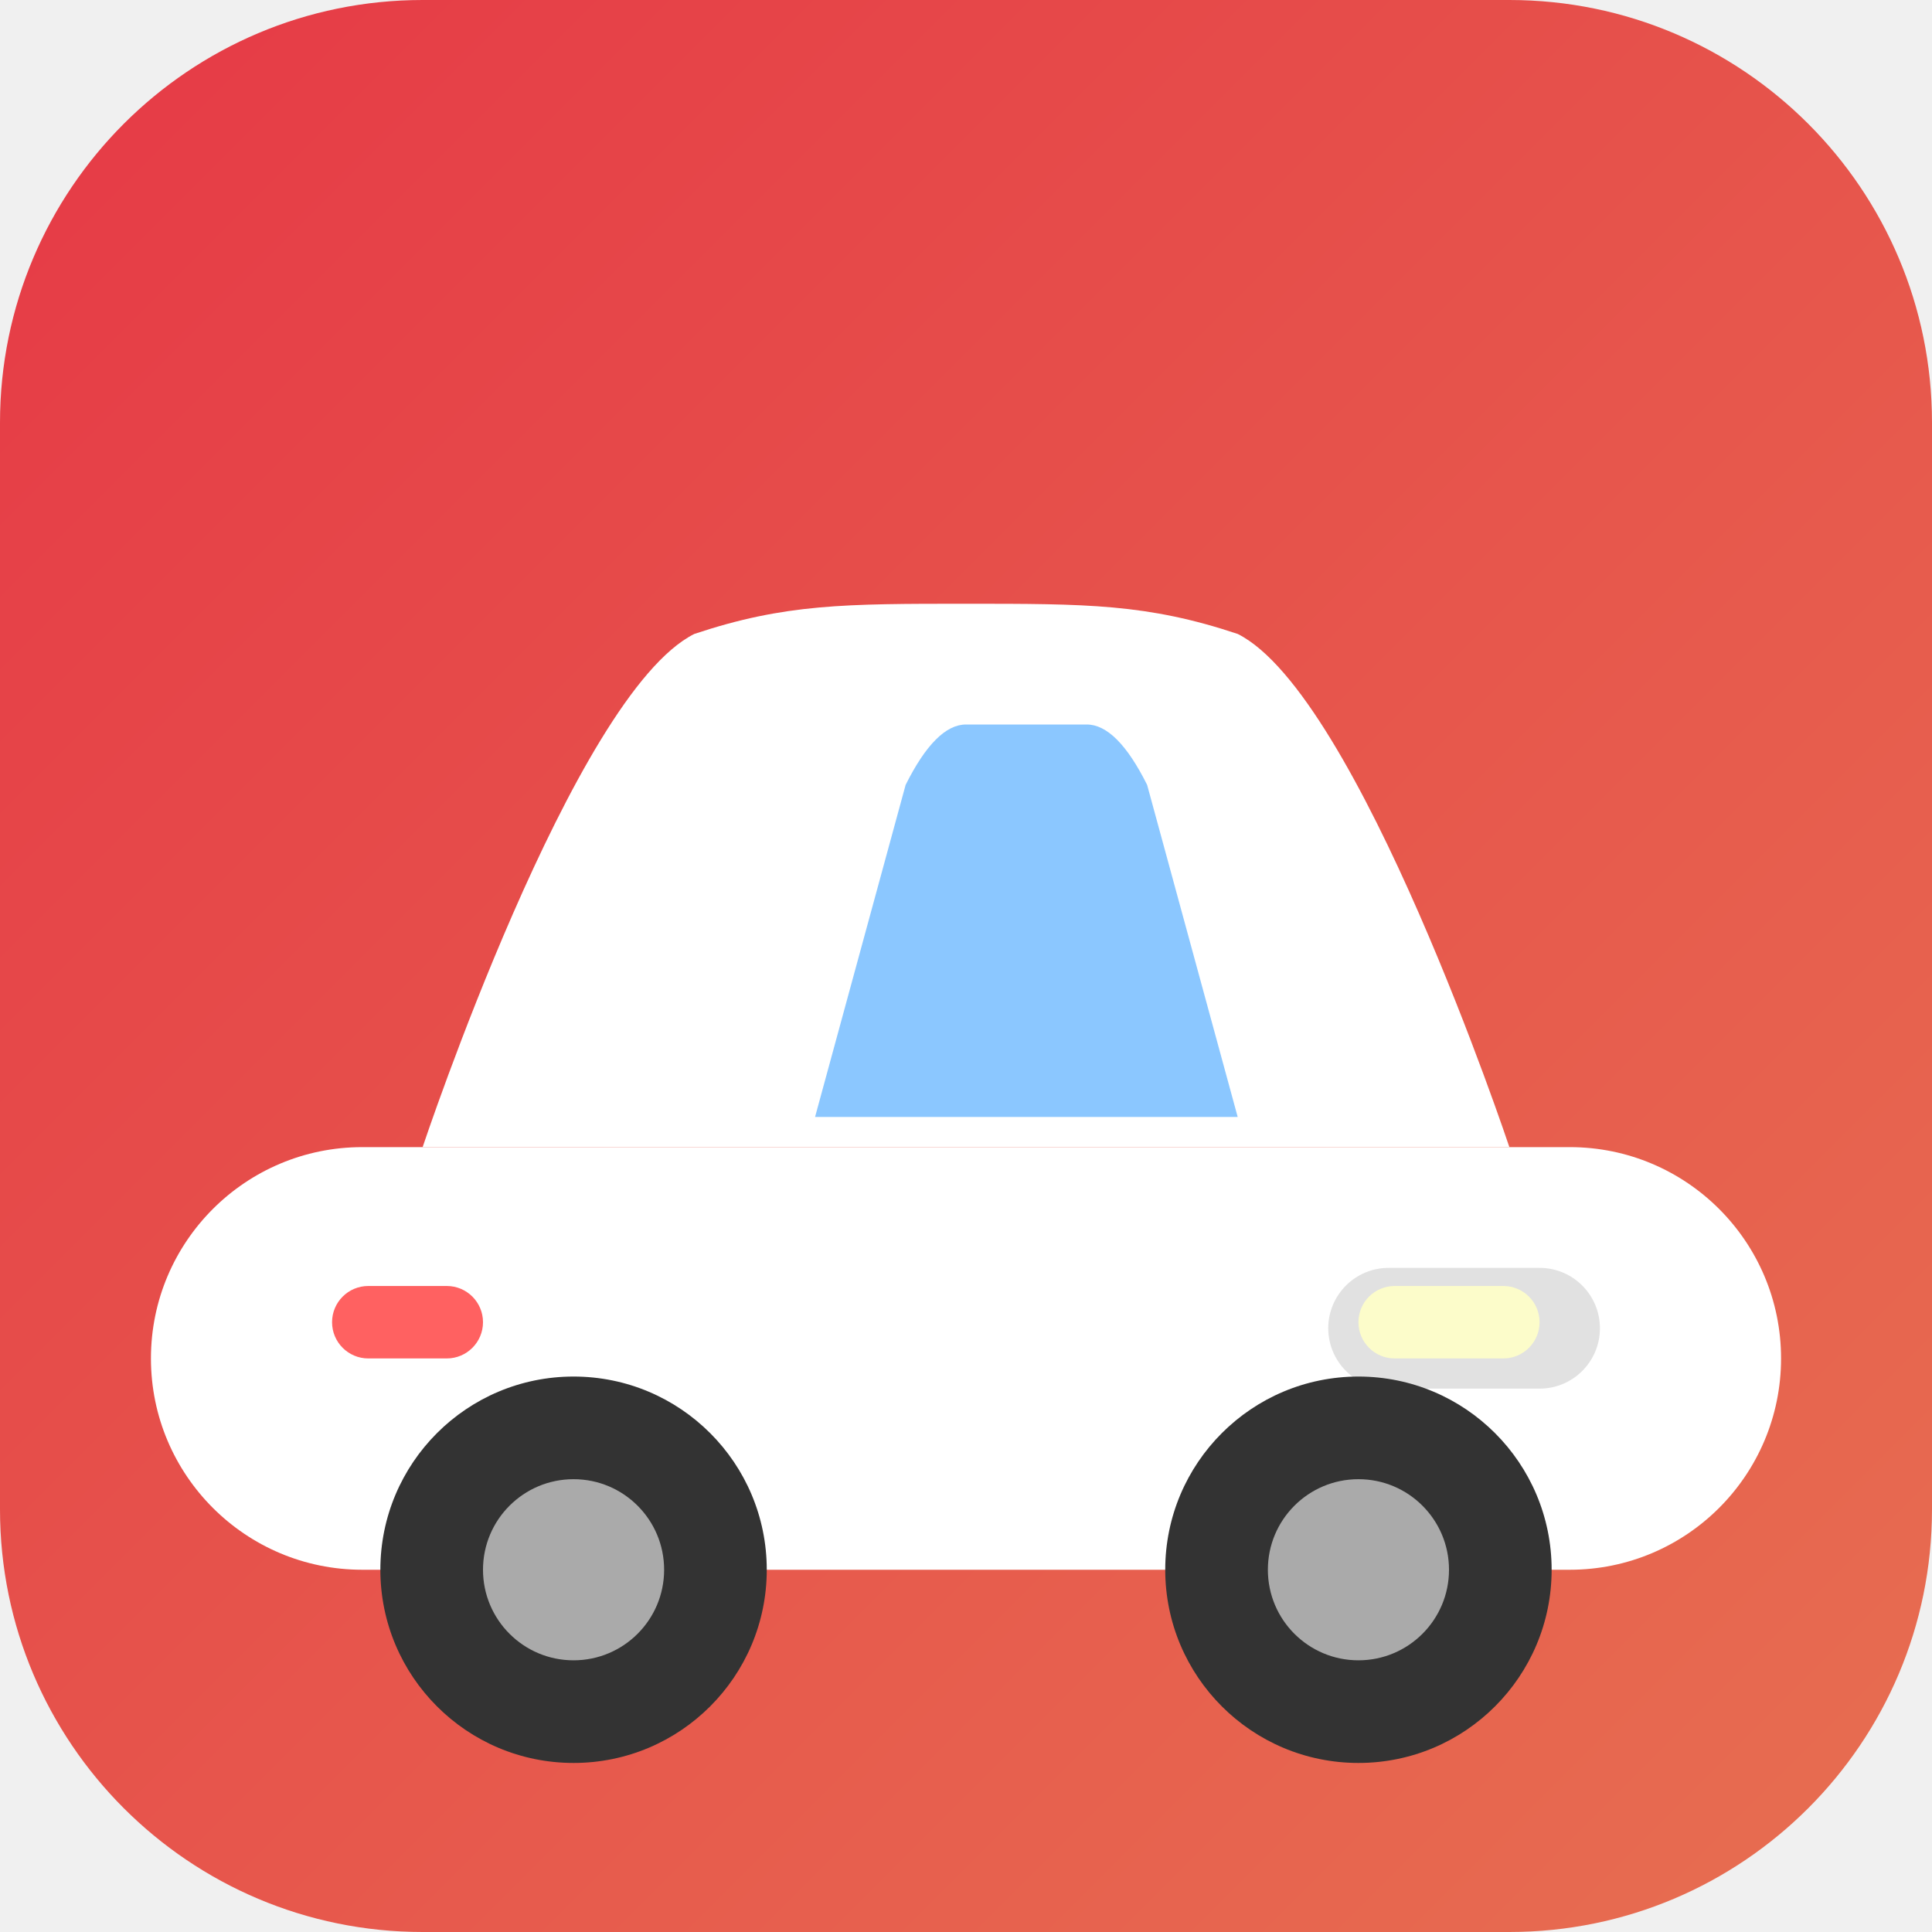
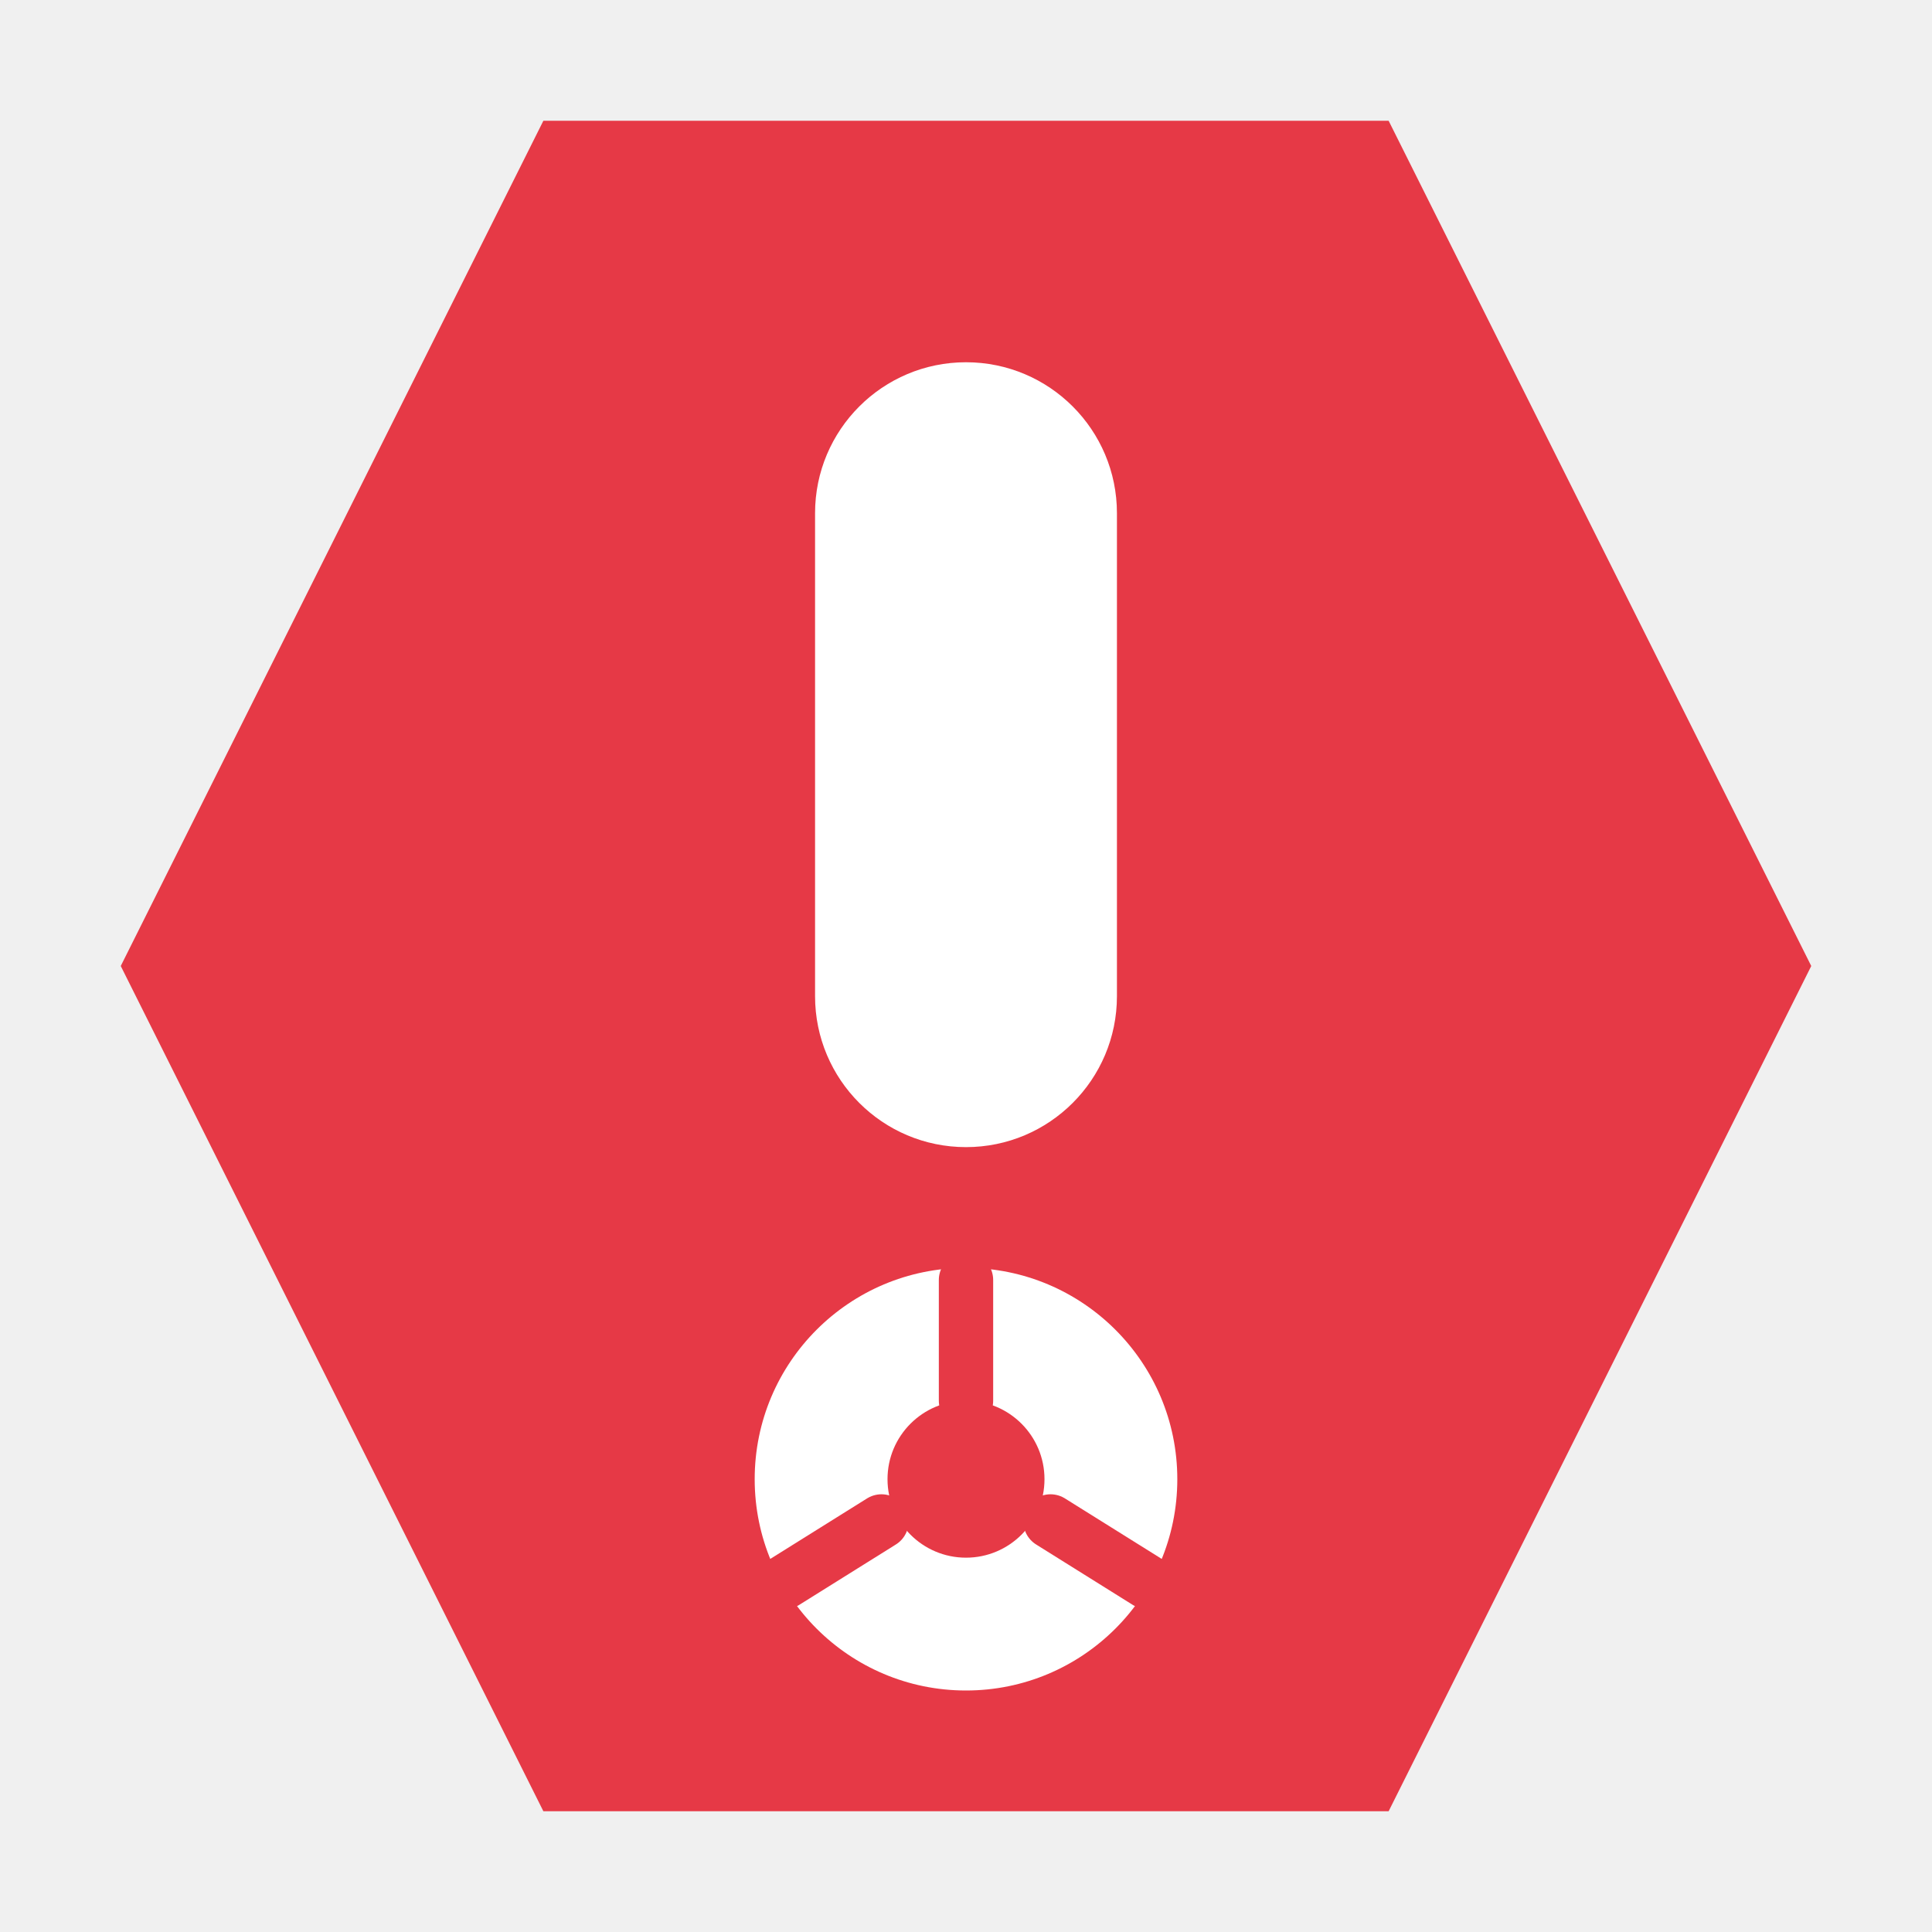
- <svg xmlns="http://www.w3.org/2000/svg" viewBox="0 0 32 32">
-   <defs>
-     <linearGradient id="bg" x1="0" y1="0" x2="1" y2="1">
-       <stop offset="0%" stop-color="#e63946" />
-       <stop offset="100%" stop-color="#e76f51" />
-     </linearGradient>
-     <linearGradient id="car" x1="0" y1="0" x2="0" y2="1">
-       <stop offset="0%" stop-color="#ff8c69" />
-       <stop offset="100%" stop-color="#e63946" />
-     </linearGradient>
-   </defs>
-   <rect width="32" height="32" rx="7" fill="url(#bg)" />
-   <rect x="2.5" y="19" width="27" height="7" rx="3.5" fill="white" />
-   <path d="M7,19 C7,19 9.5,11.5 11.5,10.5 C13,10 14,10 16,10 C18,10 19,10 20.5,10.5 C22.5,11.5 25,19 25,19 Z" fill="white" />
-   <path d="M13.5,18.5 L15,13 Q15.5,12 16,12 L18,12 Q18.5,12 19,13 L20.5,18.5 Z" fill="rgba(100,180,255,0.75)" />
-   <rect x="22" y="21" width="4.5" height="2" rx="1" fill="rgba(0,0,0,0.12)" />
-   <rect x="22.5" y="21.3" width="3" height="1.2" rx="0.6" fill="rgba(255,255,200,0.9)" />
-   <rect x="5.5" y="21.3" width="2.5" height="1.2" rx="0.6" fill="rgba(255,80,80,0.9)" />
-   <circle cx="9.5" cy="26" r="3.2" fill="#333" />
-   <circle cx="9.5" cy="26" r="1.5" fill="#aaa" />
-   <circle cx="22.5" cy="26" r="3.2" fill="#333" />
-   <circle cx="22.5" cy="26" r="1.5" fill="#aaa" />
+ <svg xmlns="http://www.w3.org/2000/svg" viewBox="0 0 32 32" fill="none">
+   <polygon points="9,2 23,2 30,16 23,30 9,30 2,16" fill="#e63946" />
+   <rect x="13.5" y="6" width="5" height="13" rx="2.5" fill="white" />
+   <circle cx="16" cy="24.5" r="3.5" fill="white" />
+   <circle cx="16" cy="24.5" r="1.3" fill="#e63946" />
+   <line x1="16" y1="21.2" x2="16" y2="23.2" stroke="#e63946" stroke-width="0.9" stroke-linecap="round" />
+   <line x1="13.0" y1="26.2" x2="14.6" y2="25.2" stroke="#e63946" stroke-width="0.9" stroke-linecap="round" />
+   <line x1="19.0" y1="26.2" x2="17.4" y2="25.2" stroke="#e63946" stroke-width="0.9" stroke-linecap="round" />
</svg>
